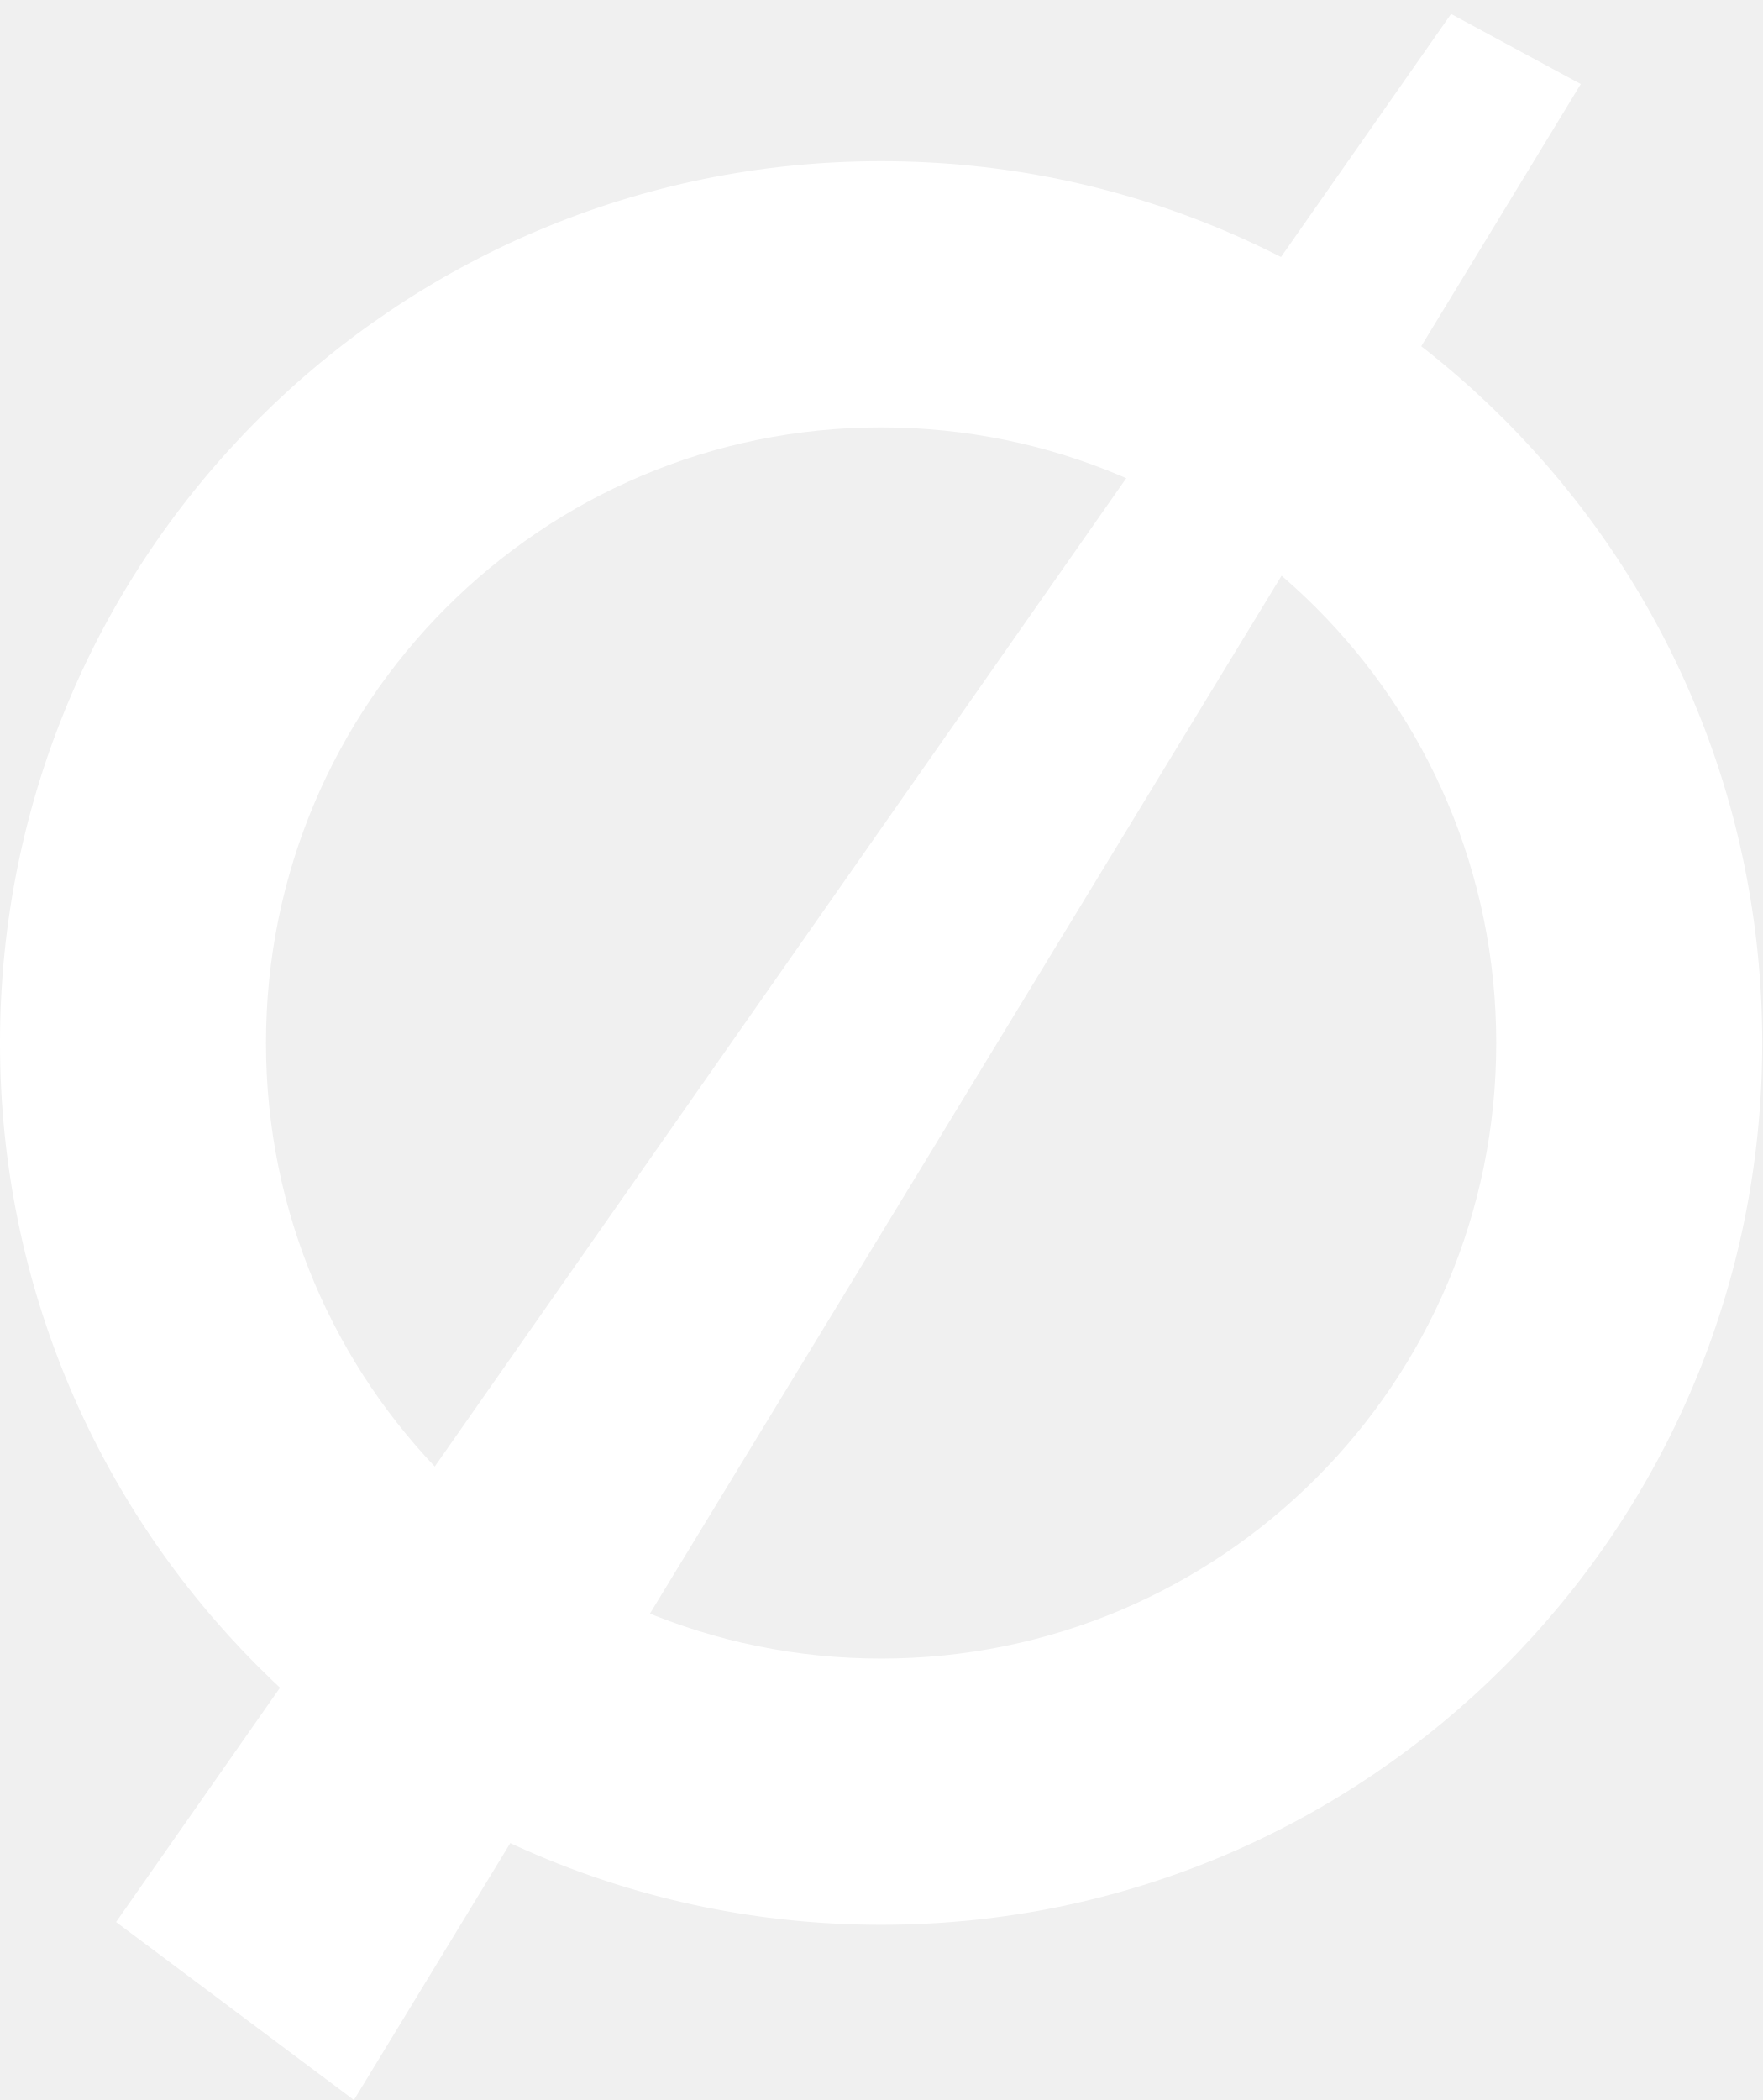
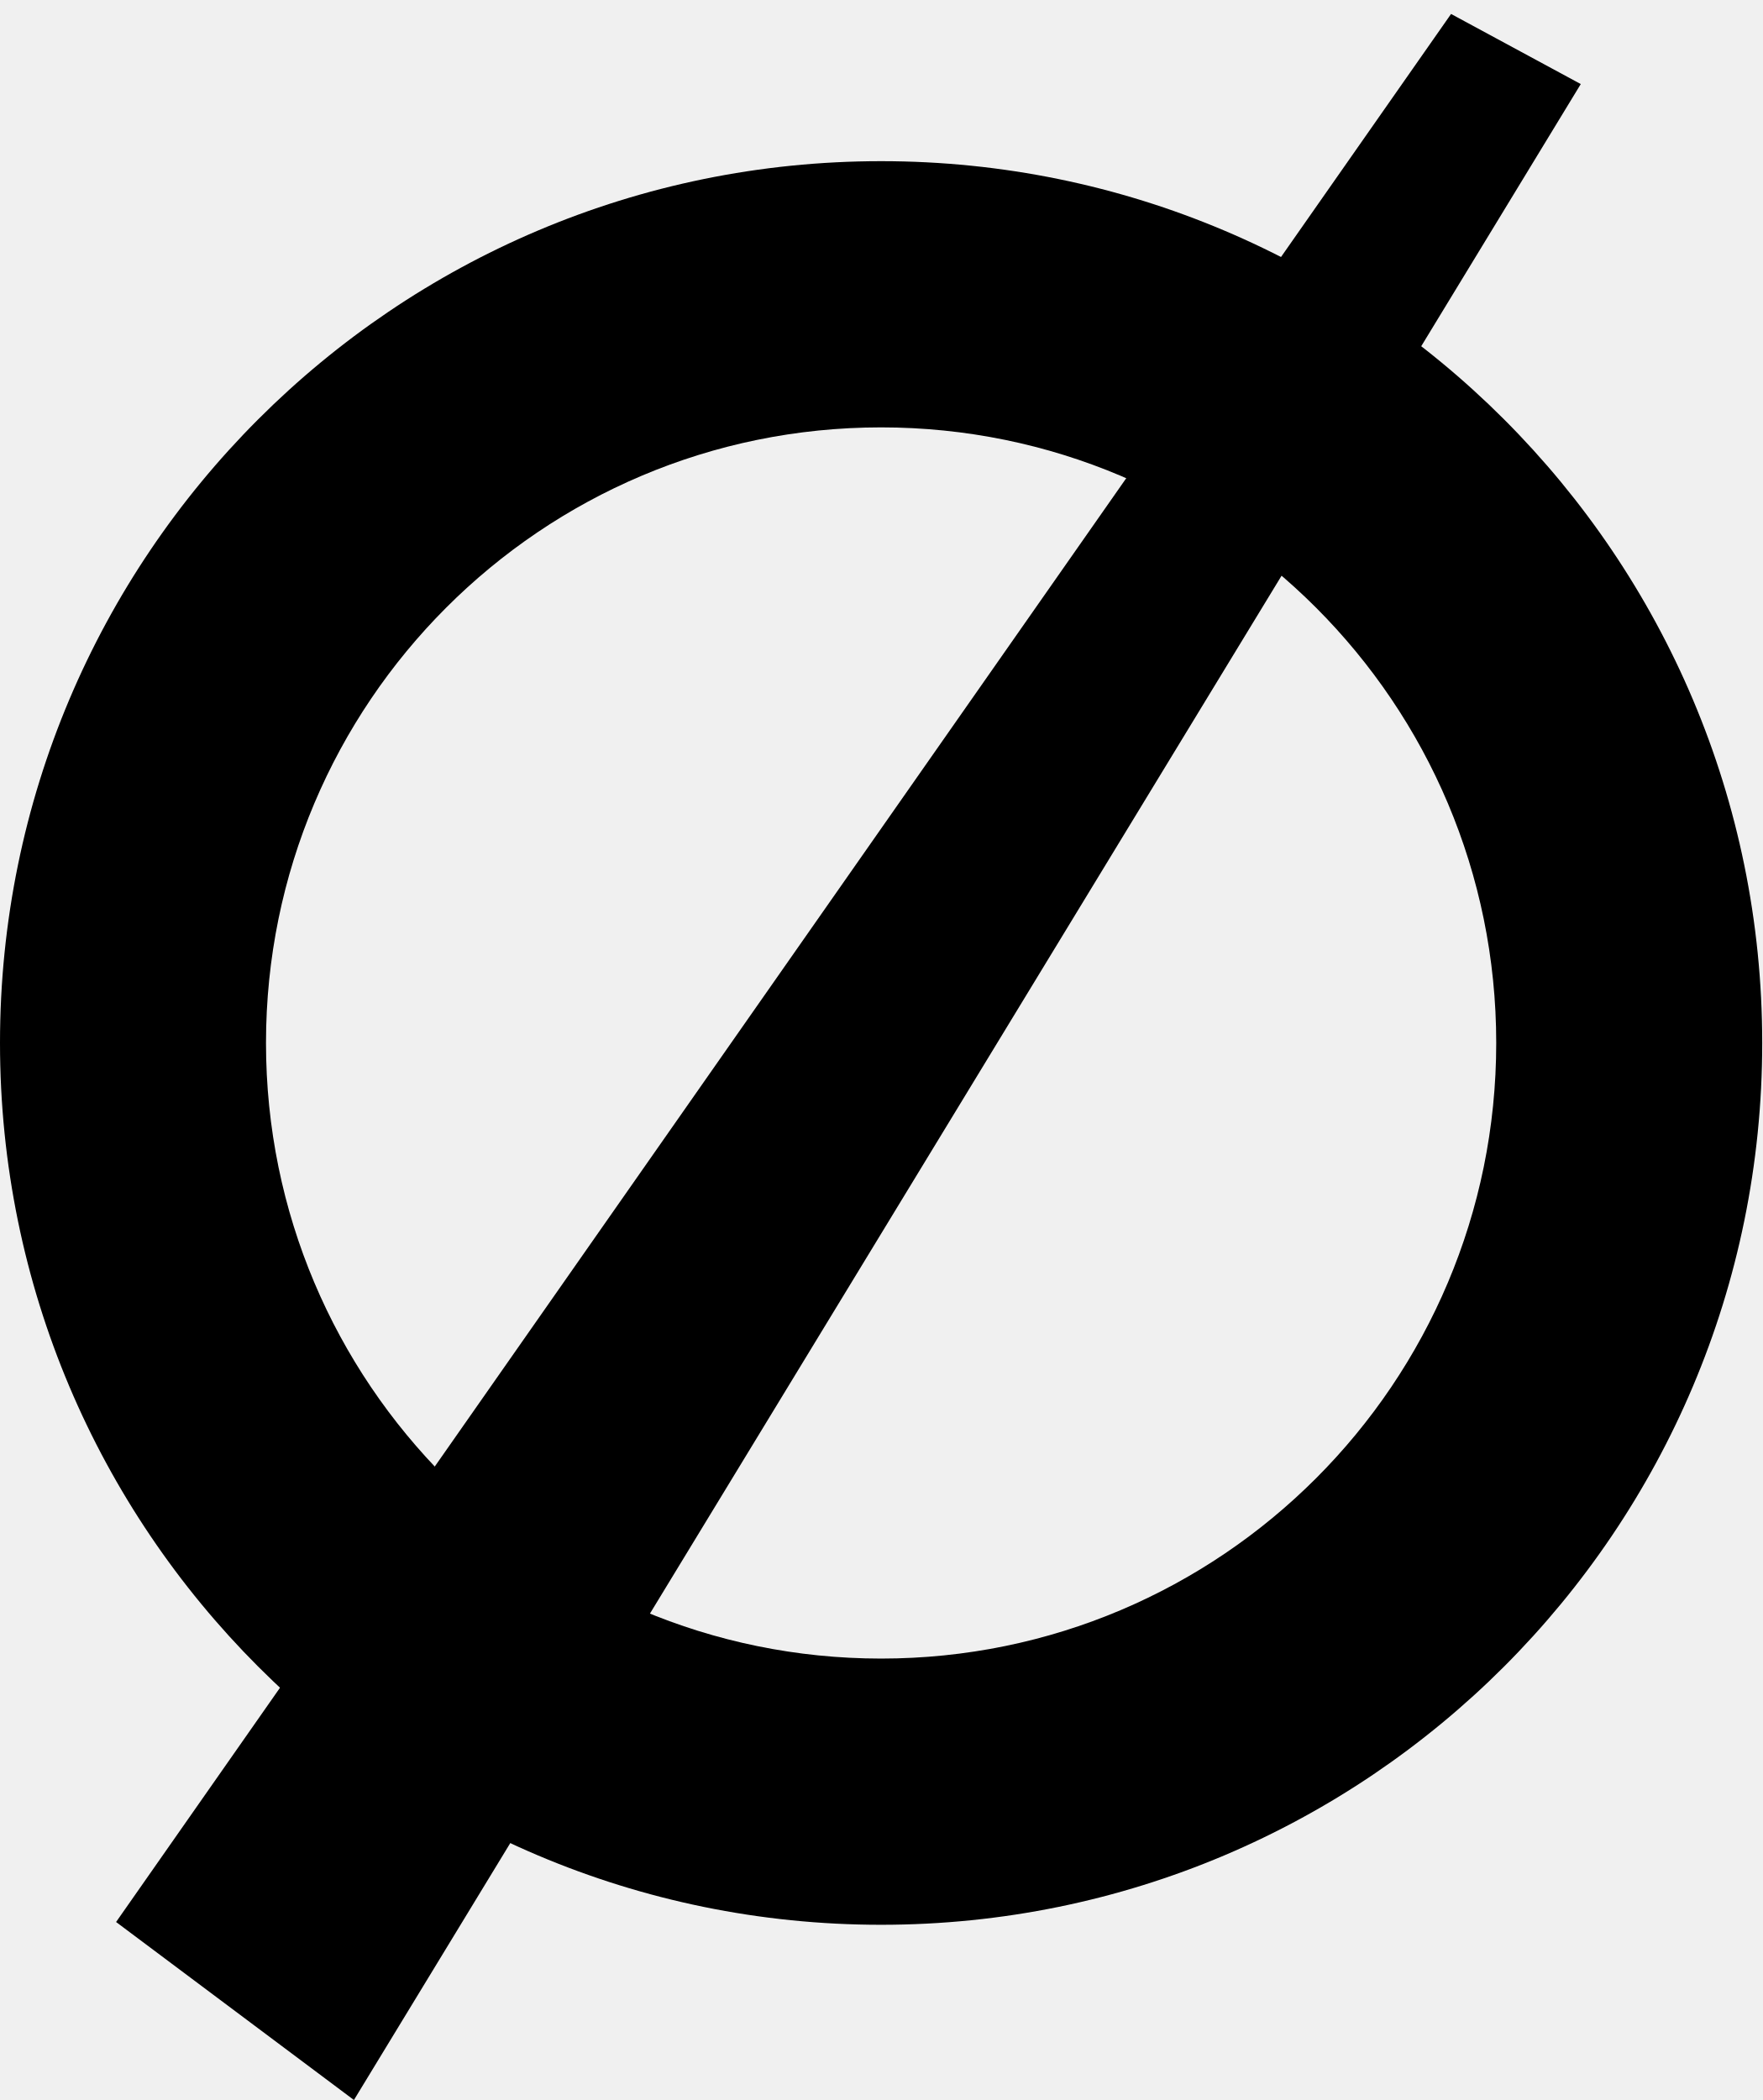
<svg xmlns="http://www.w3.org/2000/svg" width="261" height="311">
-   <g fill="#FFF" fill-rule="evenodd">
+   <g fill="#000" fill-rule="evenodd">
    <path d="M130.5 23.869c72.073 0 130.5 58.467 130.5 130.59 0 72.124-58.427 130.592-130.5 130.592C58.427 285.051 0 226.583 0 154.46 0 82.336 58.427 23.869 130.5 23.869Zm0 39.423c-50.315 0-91.104 40.817-91.104 91.168 0 50.35 40.789 91.167 91.104 91.167s91.104-40.817 91.104-91.167-40.789-91.168-91.104-91.168Z" />
    <path d="M17.193 284.64 214.915 2.067l19.211 10.382L52.42 311z" />
  </g>
</svg>
